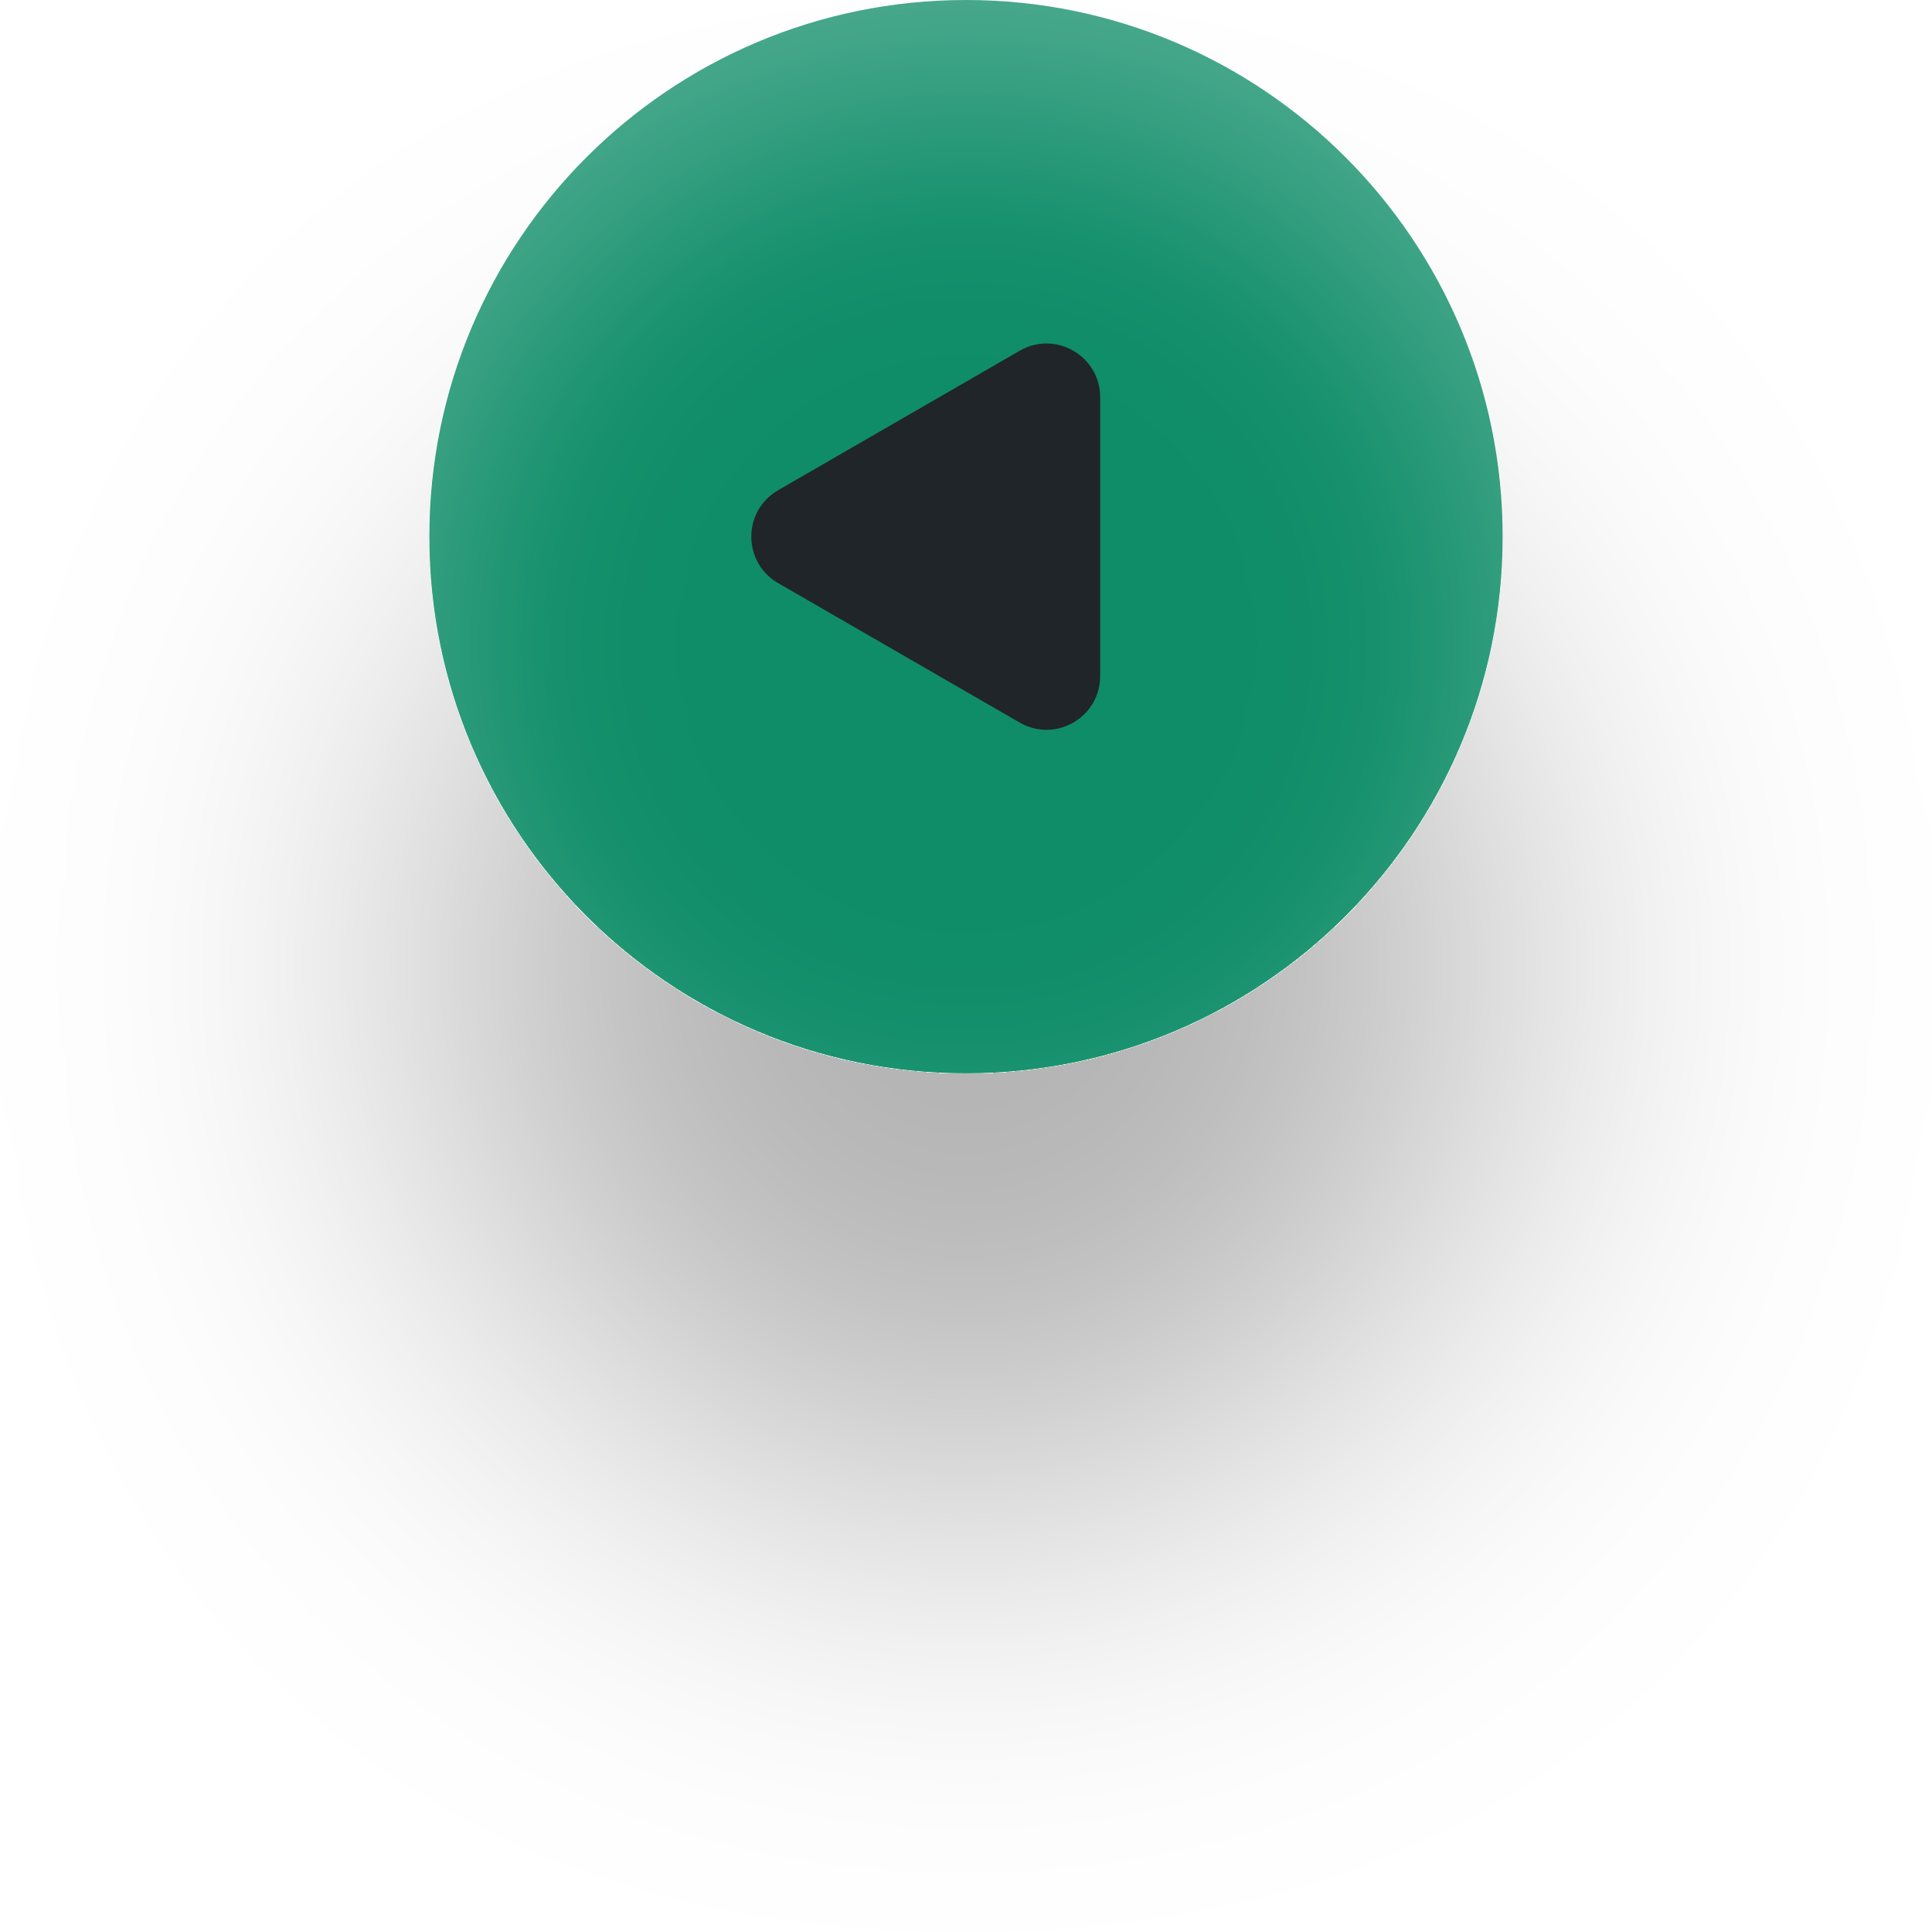
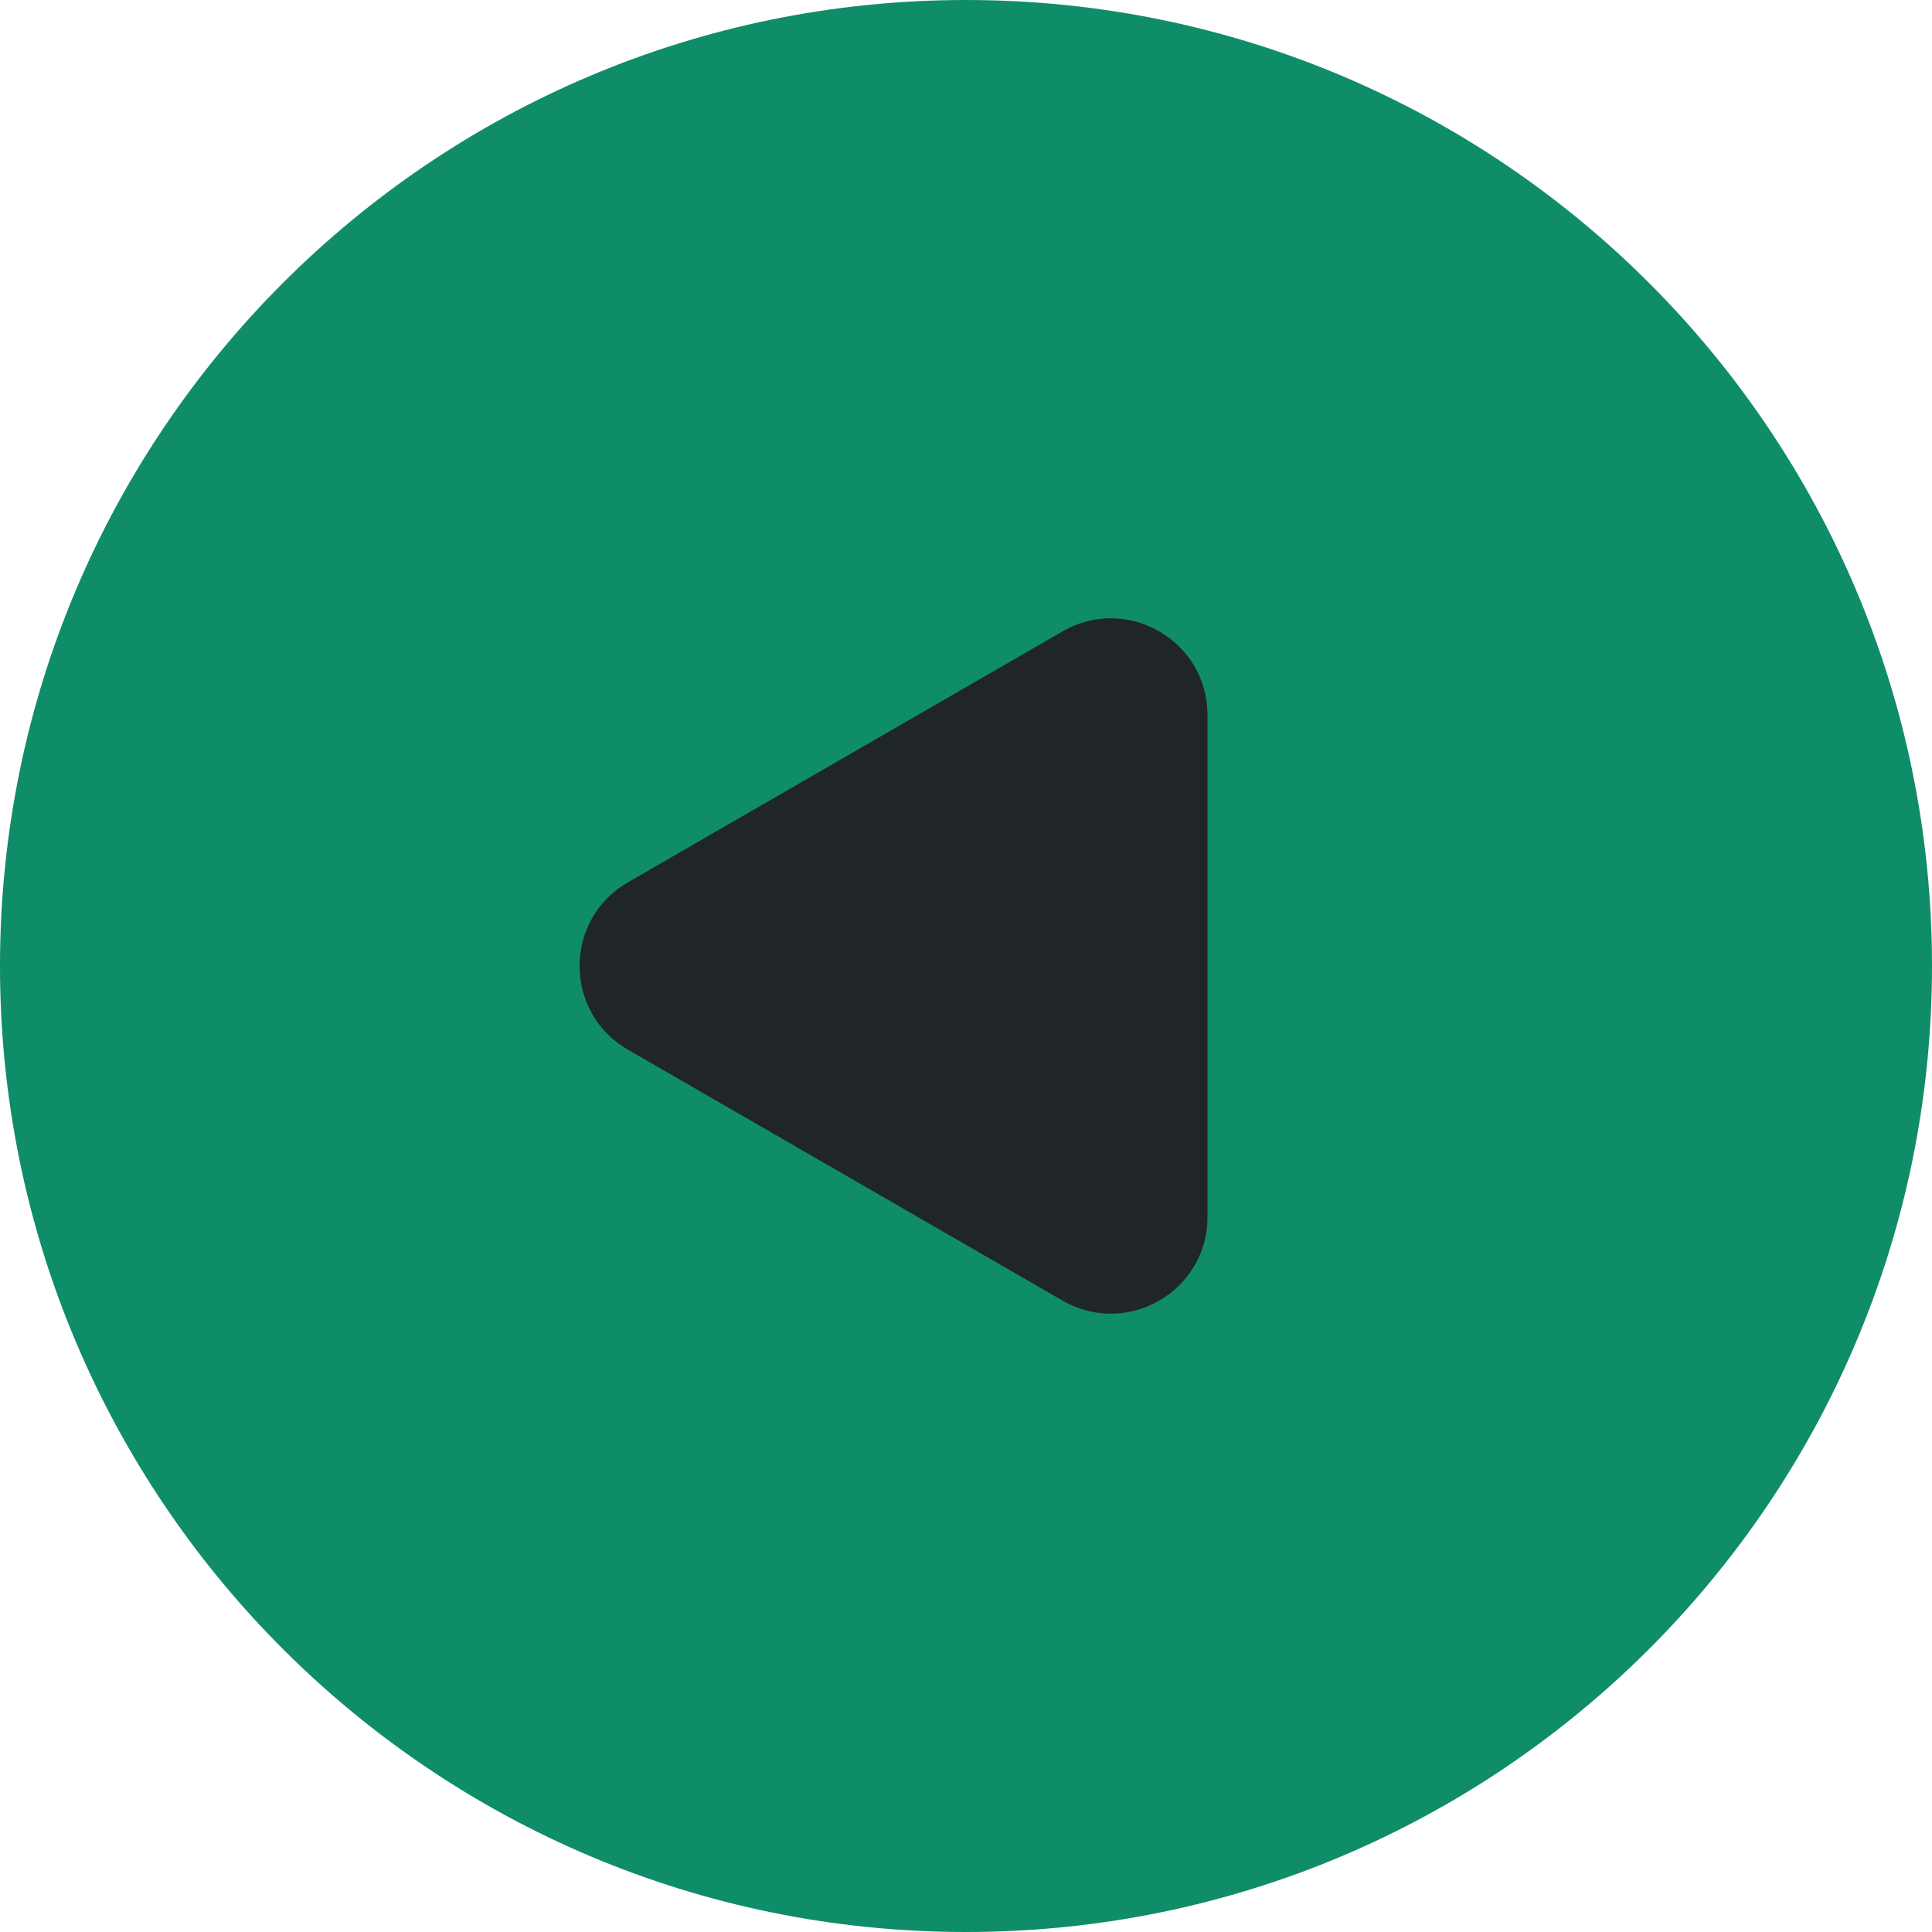
- <svg xmlns="http://www.w3.org/2000/svg" width="36" height="36" viewBox="0 0 36 36" fill="none">
-   <g filter="url(#filter0_di_6595_25940)">
-     <circle cx="10" cy="10" r="10" transform="matrix(-1 0 0 1 28 0)" fill="#0F8D68" />
-   </g>
-   <path d="M14.5 9.134C13.833 9.519 13.833 10.481 14.5 10.866L19 13.464C19.667 13.849 20.5 13.368 20.5 12.598L20.5 7.402C20.5 6.632 19.667 6.151 19 6.536L14.5 9.134Z" fill="#202529" />
-   <defs>
-     <filter id="filter0_di_6595_25940" x="0" y="0" width="36" height="36" filterUnits="userSpaceOnUse" color-interpolation-filters="sRGB">
-       <feFlood flood-opacity="0" result="BackgroundImageFix" />
-       <feColorMatrix in="SourceAlpha" type="matrix" values="0 0 0 0 0 0 0 0 0 0 0 0 0 0 0 0 0 0 127 0" result="hardAlpha" />
-       <feOffset dy="8" />
-       <feGaussianBlur stdDeviation="4" />
-       <feComposite in2="hardAlpha" operator="out" />
-       <feColorMatrix type="matrix" values="0 0 0 0 0 0 0 0 0 0 0 0 0 0 0 0 0 0 0.3 0" />
-       <feBlend mode="normal" in2="BackgroundImageFix" result="effect1_dropShadow_6595_25940" />
-       <feBlend mode="normal" in="SourceGraphic" in2="effect1_dropShadow_6595_25940" result="shape" />
-       <feColorMatrix in="SourceAlpha" type="matrix" values="0 0 0 0 0 0 0 0 0 0 0 0 0 0 0 0 0 0 127 0" result="hardAlpha" />
-       <feOffset dy="2" />
-       <feGaussianBlur stdDeviation="2" />
-       <feComposite in2="hardAlpha" operator="arithmetic" k2="-1" k3="1" />
-       <feColorMatrix type="matrix" values="0 0 0 0 1 0 0 0 0 1 0 0 0 0 1 0 0 0 0.26 0" />
-       <feBlend mode="normal" in2="shape" result="effect2_innerShadow_6595_25940" />
-     </filter>
-   </defs>
+ <svg xmlns="http://www.w3.org/2000/svg" width="20" height="20" viewBox="0 0 20 20" fill="none">
+   <circle cx="10" cy="10" r="10" transform="matrix(-1 0 0 1 20 0)" fill="#0F8D68" />
+   <path d="M6.5 9.134C5.833 9.519 5.833 10.481 6.5 10.866L11 13.464C11.667 13.849 12.5 13.368 12.5 12.598L12.5 7.402C12.5 6.632 11.667 6.151 11 6.536L6.5 9.134Z" fill="#202529" />
</svg>
